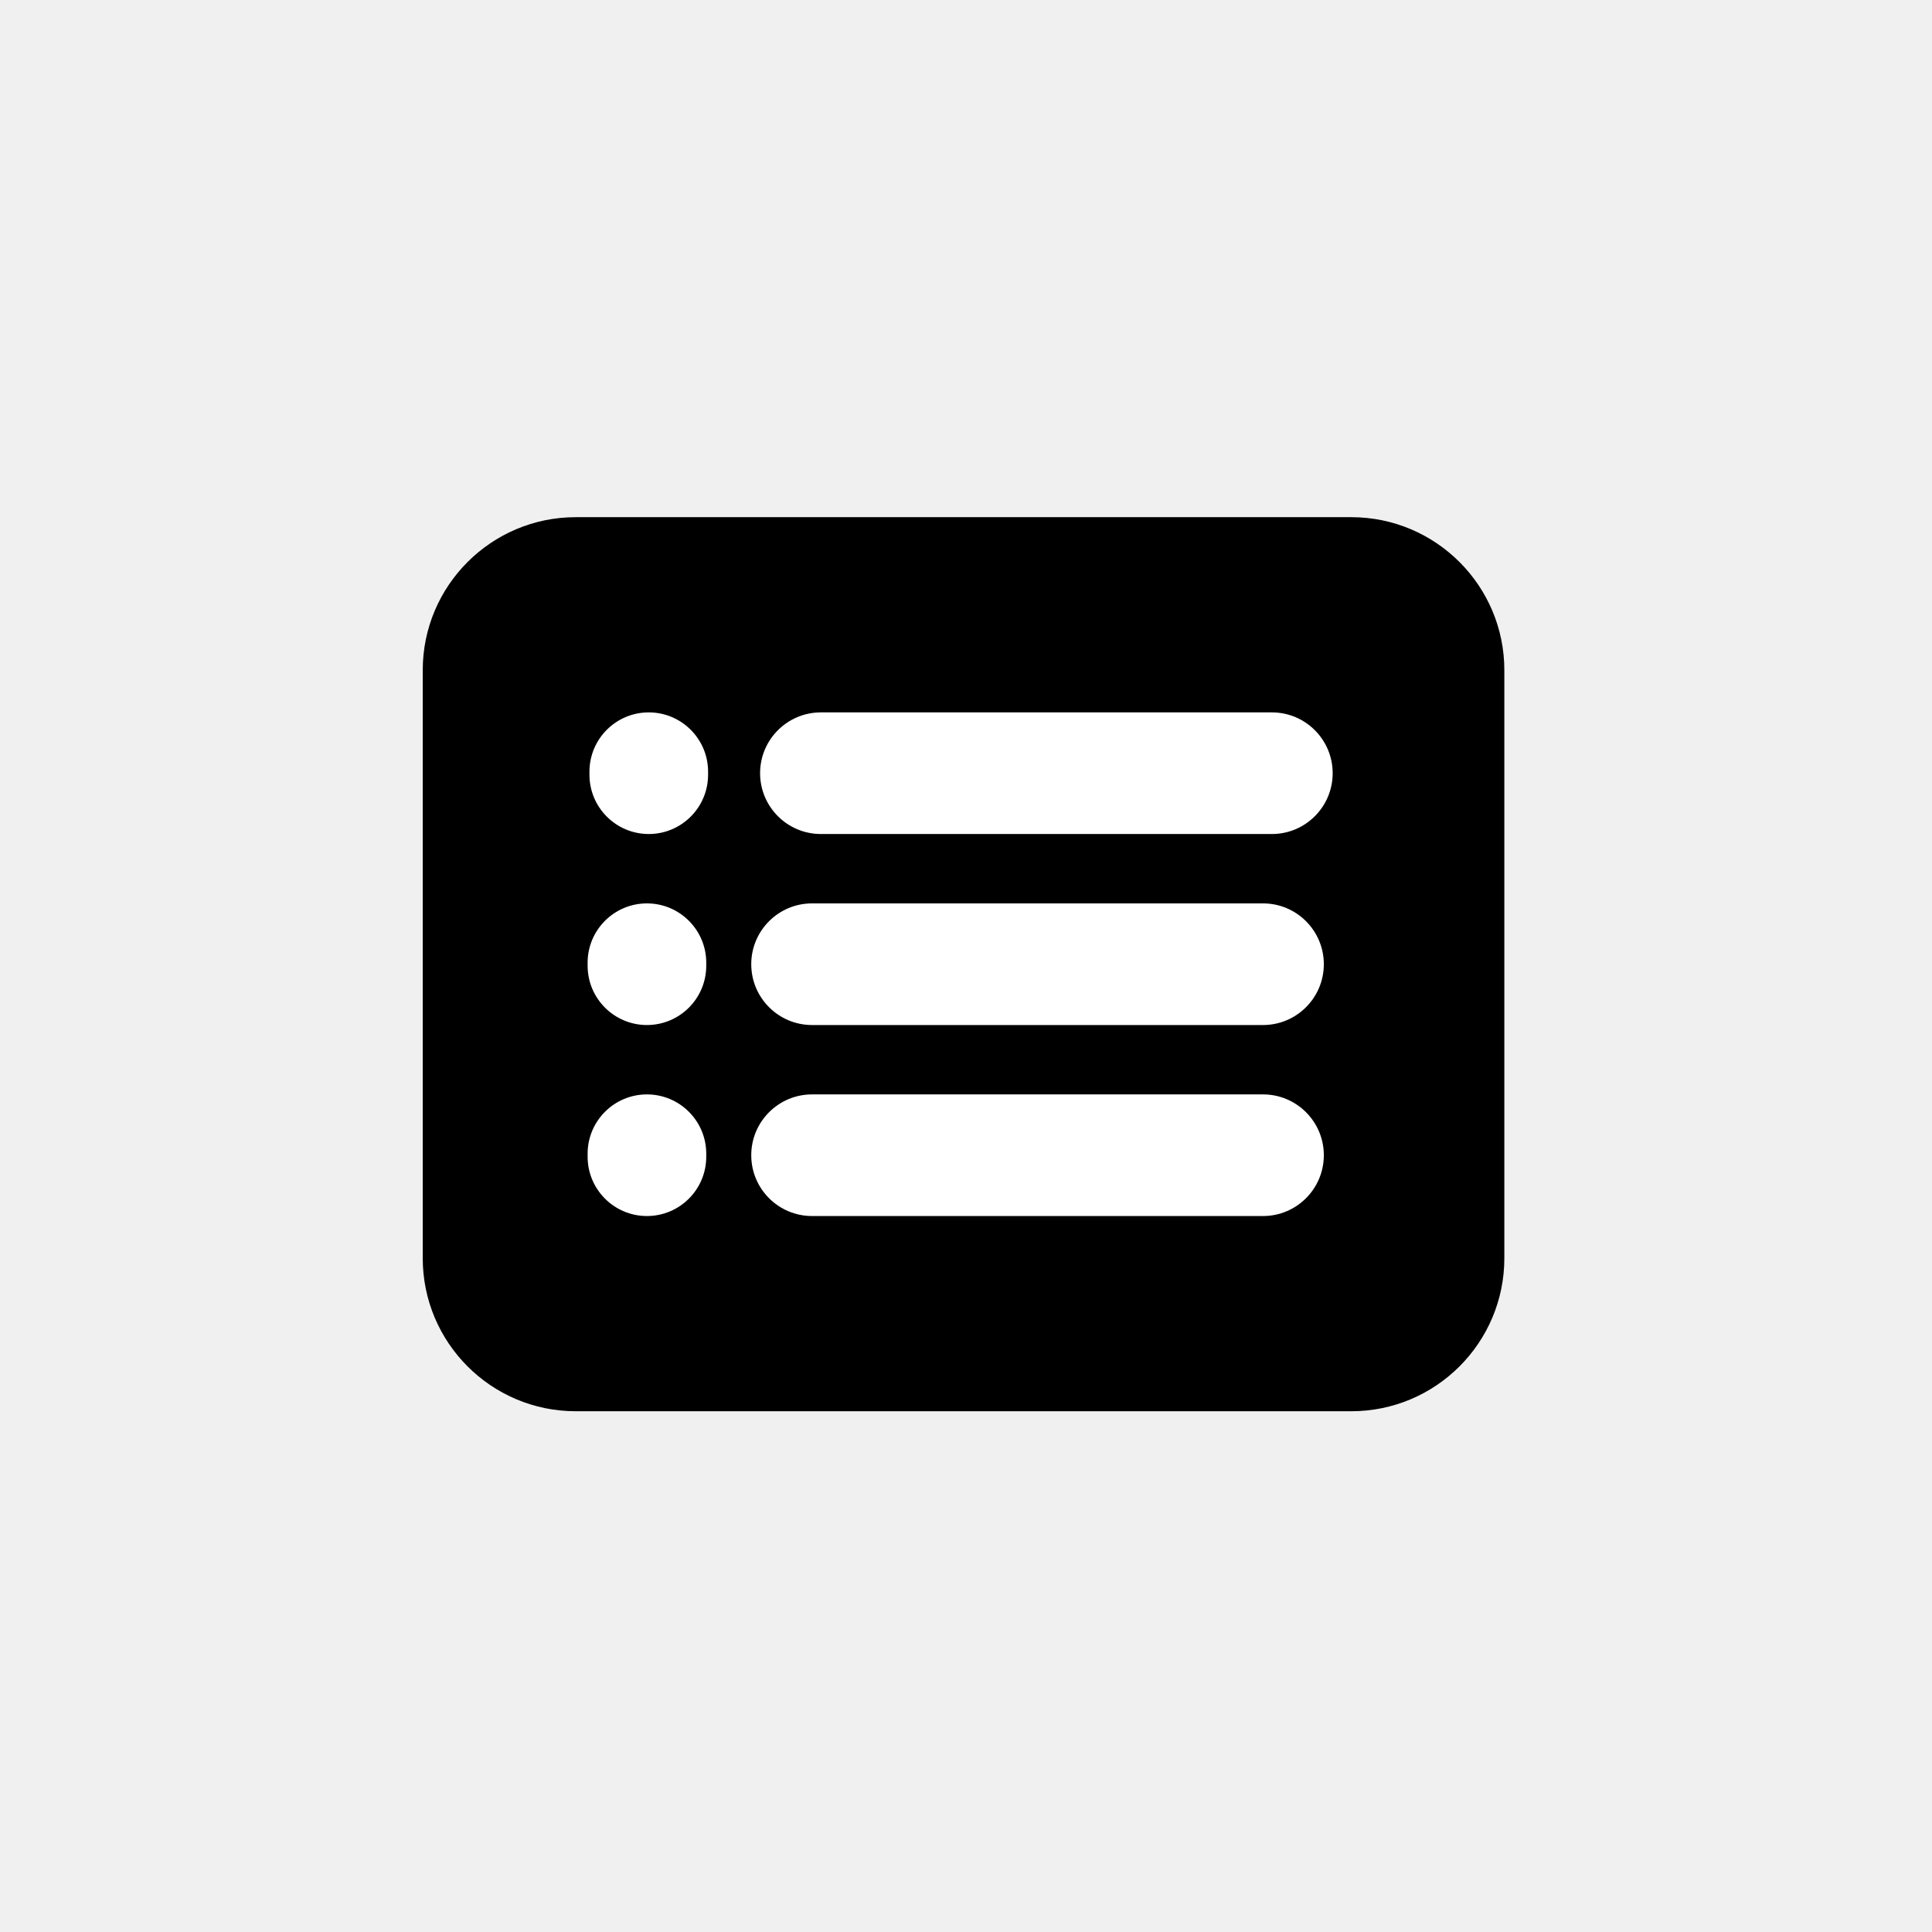
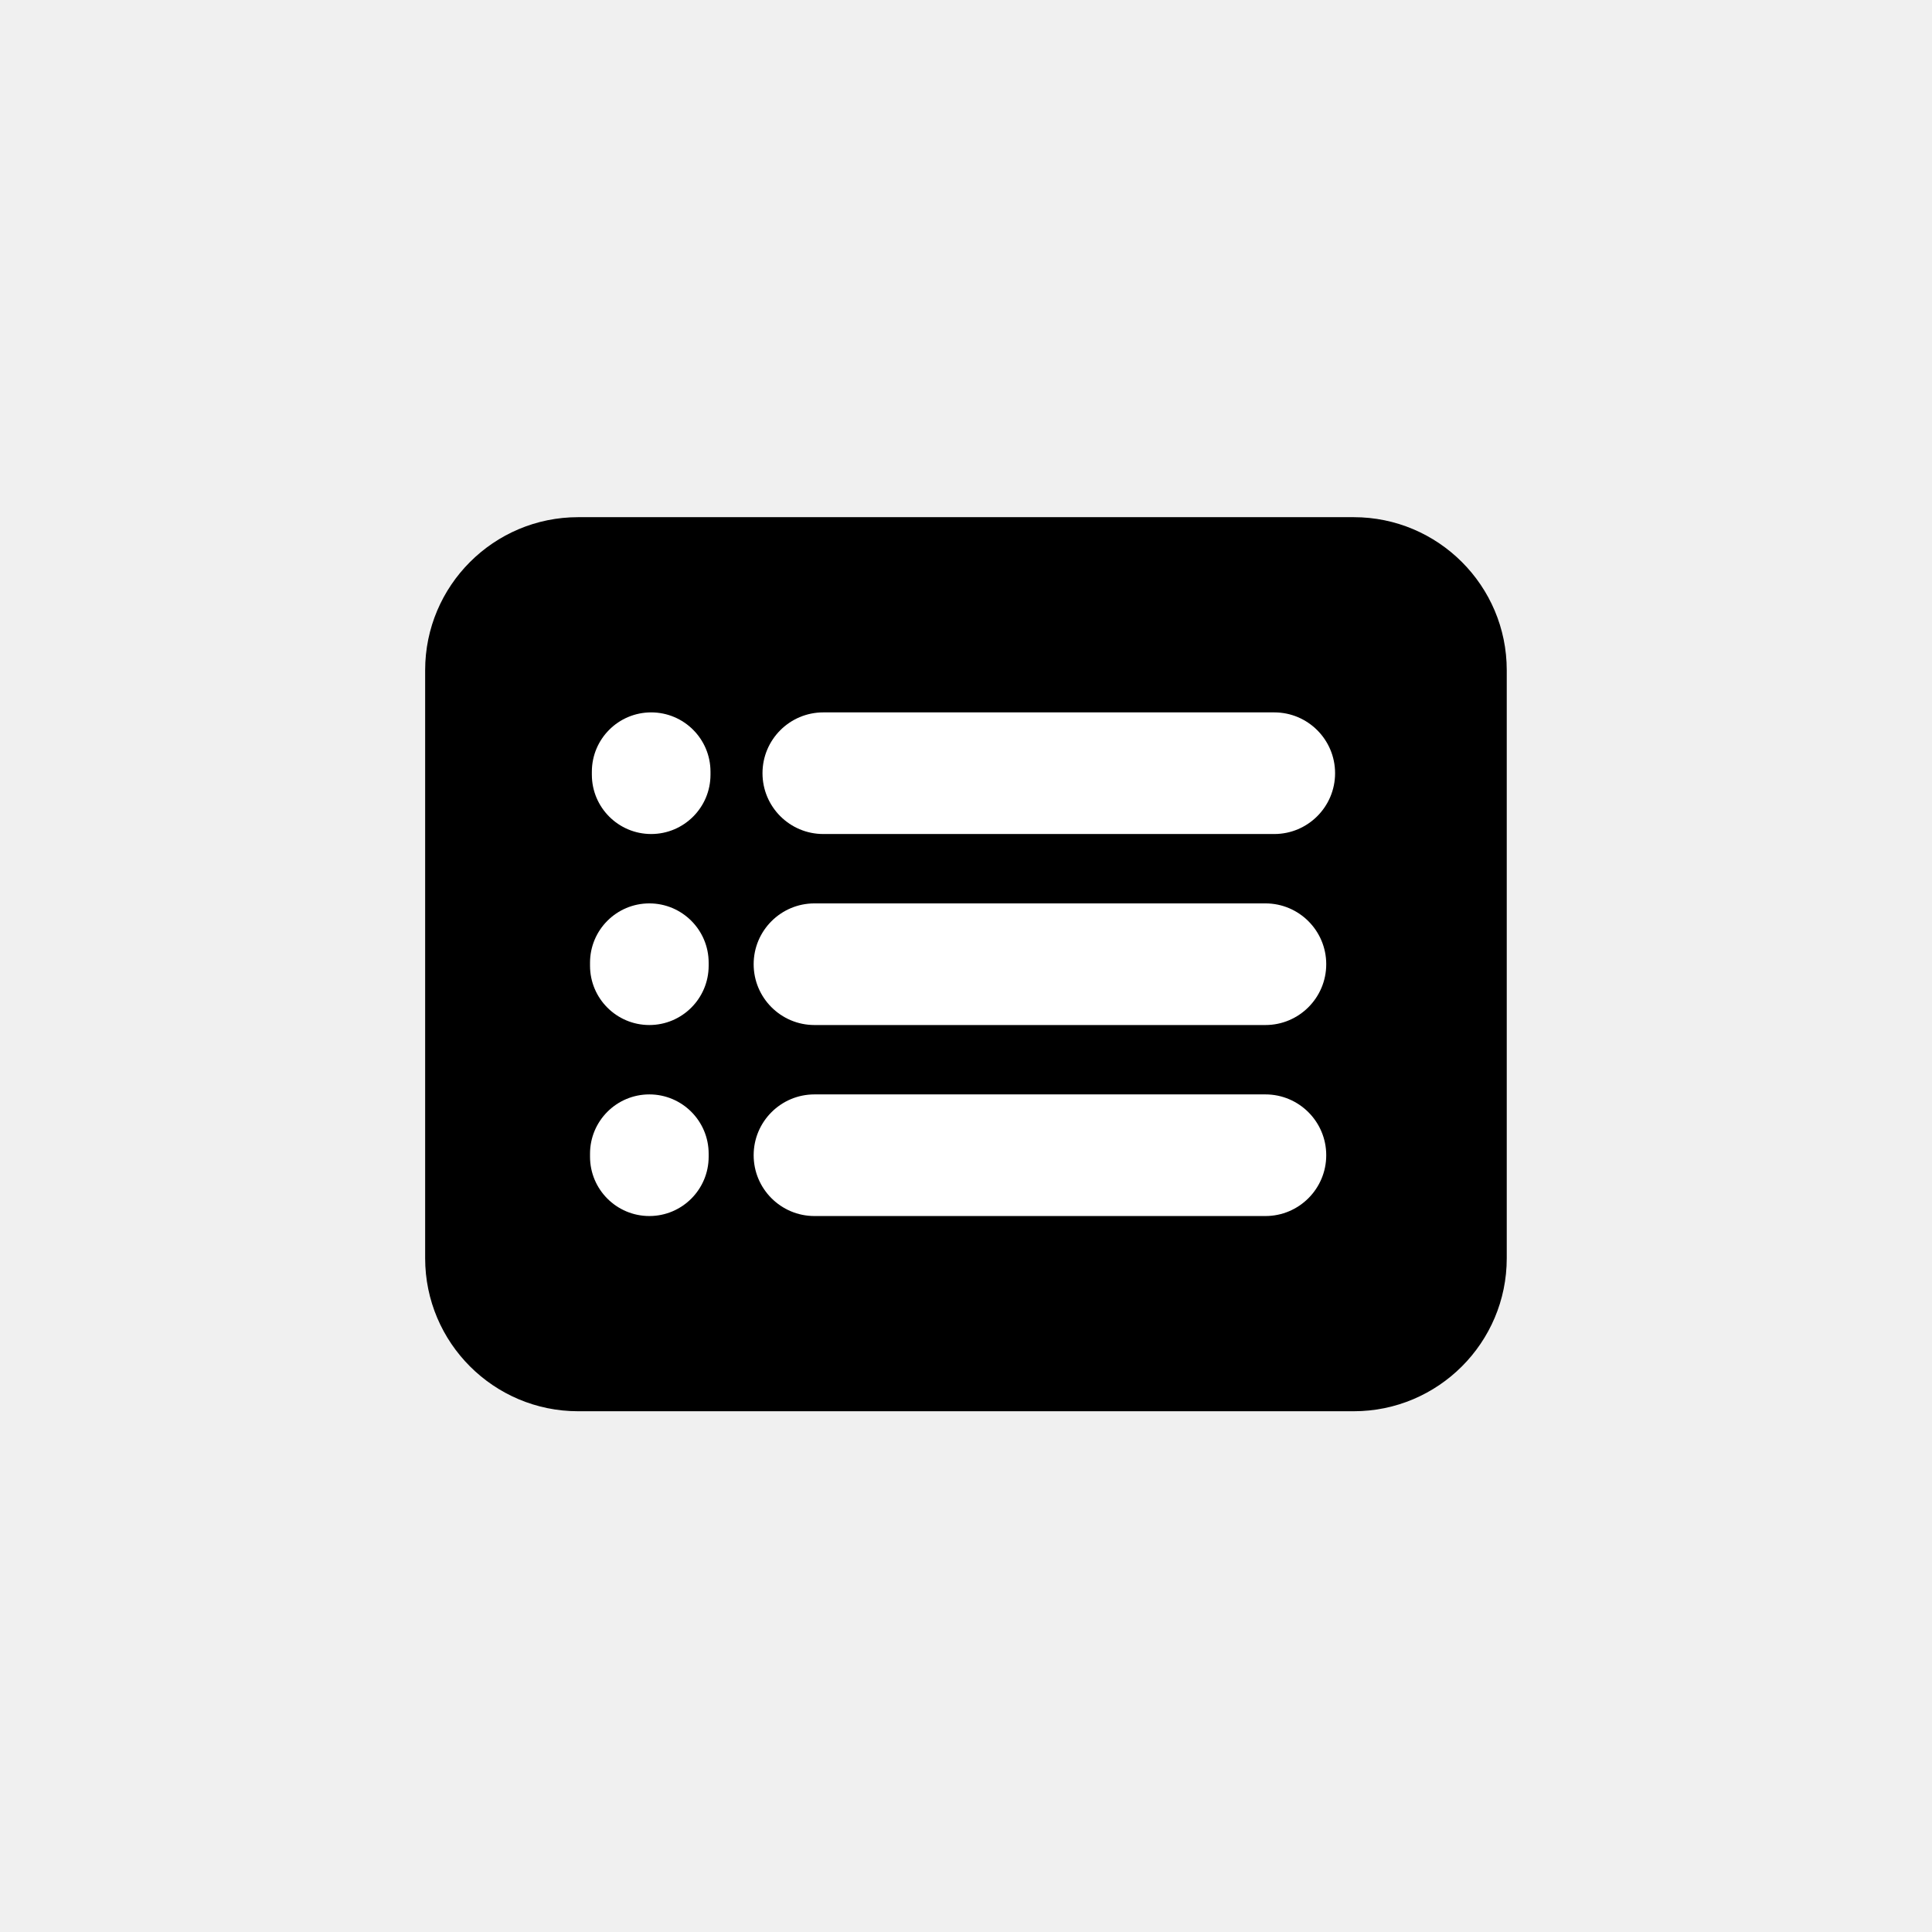
<svg xmlns="http://www.w3.org/2000/svg" width="100%" height="100%" viewBox="0 0 81 81" version="1.1" xml:space="preserve" style="fill-rule:evenodd;clip-rule:evenodd;stroke-linejoin:round;stroke-miterlimit:2;">
  <g transform="matrix(1,0,0,1,-184,-182)">
-     <g id="multipleChoice" transform="matrix(0.0520833,0,0,0.0390625,184.396,182.425)">
+     <g id="multipleChoice" transform="matrix(0.0520833,0,0,0.0390625,184.497,182.425)">
      <rect x="0" y="0" width="1536" height="2048" style="fill:none;" />
      <g transform="matrix(1,0,0,1,-2.71442,81.9993)">
        <g transform="matrix(18.4621,0,0,38.7309,-1681.58,-395.572)">
          <path d="M156.409,26.387L156.409,42.683C156.409,45.023 153.419,46.923 149.736,46.923L115.922,46.923C112.239,46.923 109.25,45.023 109.25,42.683L109.25,26.387C109.25,24.047 112.239,22.147 115.922,22.147L149.736,22.147C153.419,22.147 156.409,24.047 156.409,26.387Z" />
        </g>
        <g transform="matrix(0.800803,0,0,0.800803,218.837,121.978)">
          <g transform="matrix(19.2,0,0,25.6,-1612.93,-649.113)">
            <path d="M139.227,55.356C139.227,57.114 137.8,58.54 136.043,58.54L112.434,58.54C110.676,58.54 109.25,57.114 109.25,55.356C109.25,53.598 110.676,52.172 112.434,52.172L136.043,52.172C137.8,52.172 139.227,53.598 139.227,55.356Z" style="fill:white;" />
          </g>
          <g transform="matrix(19.2,0,0,25.6,-1621.82,-393.113)">
            <path d="M139.227,55.356C139.227,57.114 137.8,58.54 136.043,58.54L112.434,58.54C110.676,58.54 109.25,57.114 109.25,55.356C109.25,53.598 110.676,52.172 112.434,52.172L136.043,52.172C137.8,52.172 139.227,53.598 139.227,55.356Z" style="fill:white;" />
          </g>
          <g transform="matrix(19.2,0,0,25.6,-1621.82,-137.113)">
            <path d="M139.227,55.356C139.227,57.114 137.8,58.54 136.043,58.54L112.434,58.54C110.676,58.54 109.25,57.114 109.25,55.356C109.25,53.598 110.676,52.172 112.434,52.172L136.043,52.172C137.8,52.172 139.227,53.598 139.227,55.356Z" style="fill:white;" />
          </g>
          <g transform="matrix(3.97804,0,0,25.6,-121.46,-649.113)">
            <path d="M139.227,55.277L139.227,55.435C139.227,57.149 132.511,58.54 124.238,58.54C115.966,58.54 109.25,57.149 109.25,55.435L109.25,55.277C109.25,53.563 115.966,52.172 124.238,52.172C132.511,52.172 139.227,53.563 139.227,55.277Z" style="fill:white;" />
          </g>
          <g transform="matrix(3.97804,0,0,25.6,-123.301,-393.113)">
            <path d="M139.227,55.277L139.227,55.435C139.227,57.149 132.511,58.54 124.238,58.54C115.966,58.54 109.25,57.149 109.25,55.435L109.25,55.277C109.25,53.563 115.966,52.172 124.238,52.172C132.511,52.172 139.227,53.563 139.227,55.277Z" style="fill:white;" />
          </g>
          <g transform="matrix(3.97804,0,0,25.6,-123.301,-137.113)">
            <path d="M139.227,55.277L139.227,55.435C139.227,57.149 132.511,58.54 124.238,58.54C115.966,58.54 109.25,57.149 109.25,55.435L109.25,55.277C109.25,53.563 115.966,52.172 124.238,52.172C132.511,52.172 139.227,53.563 139.227,55.277Z" style="fill:white;" />
          </g>
        </g>
      </g>
    </g>
  </g>
</svg>
